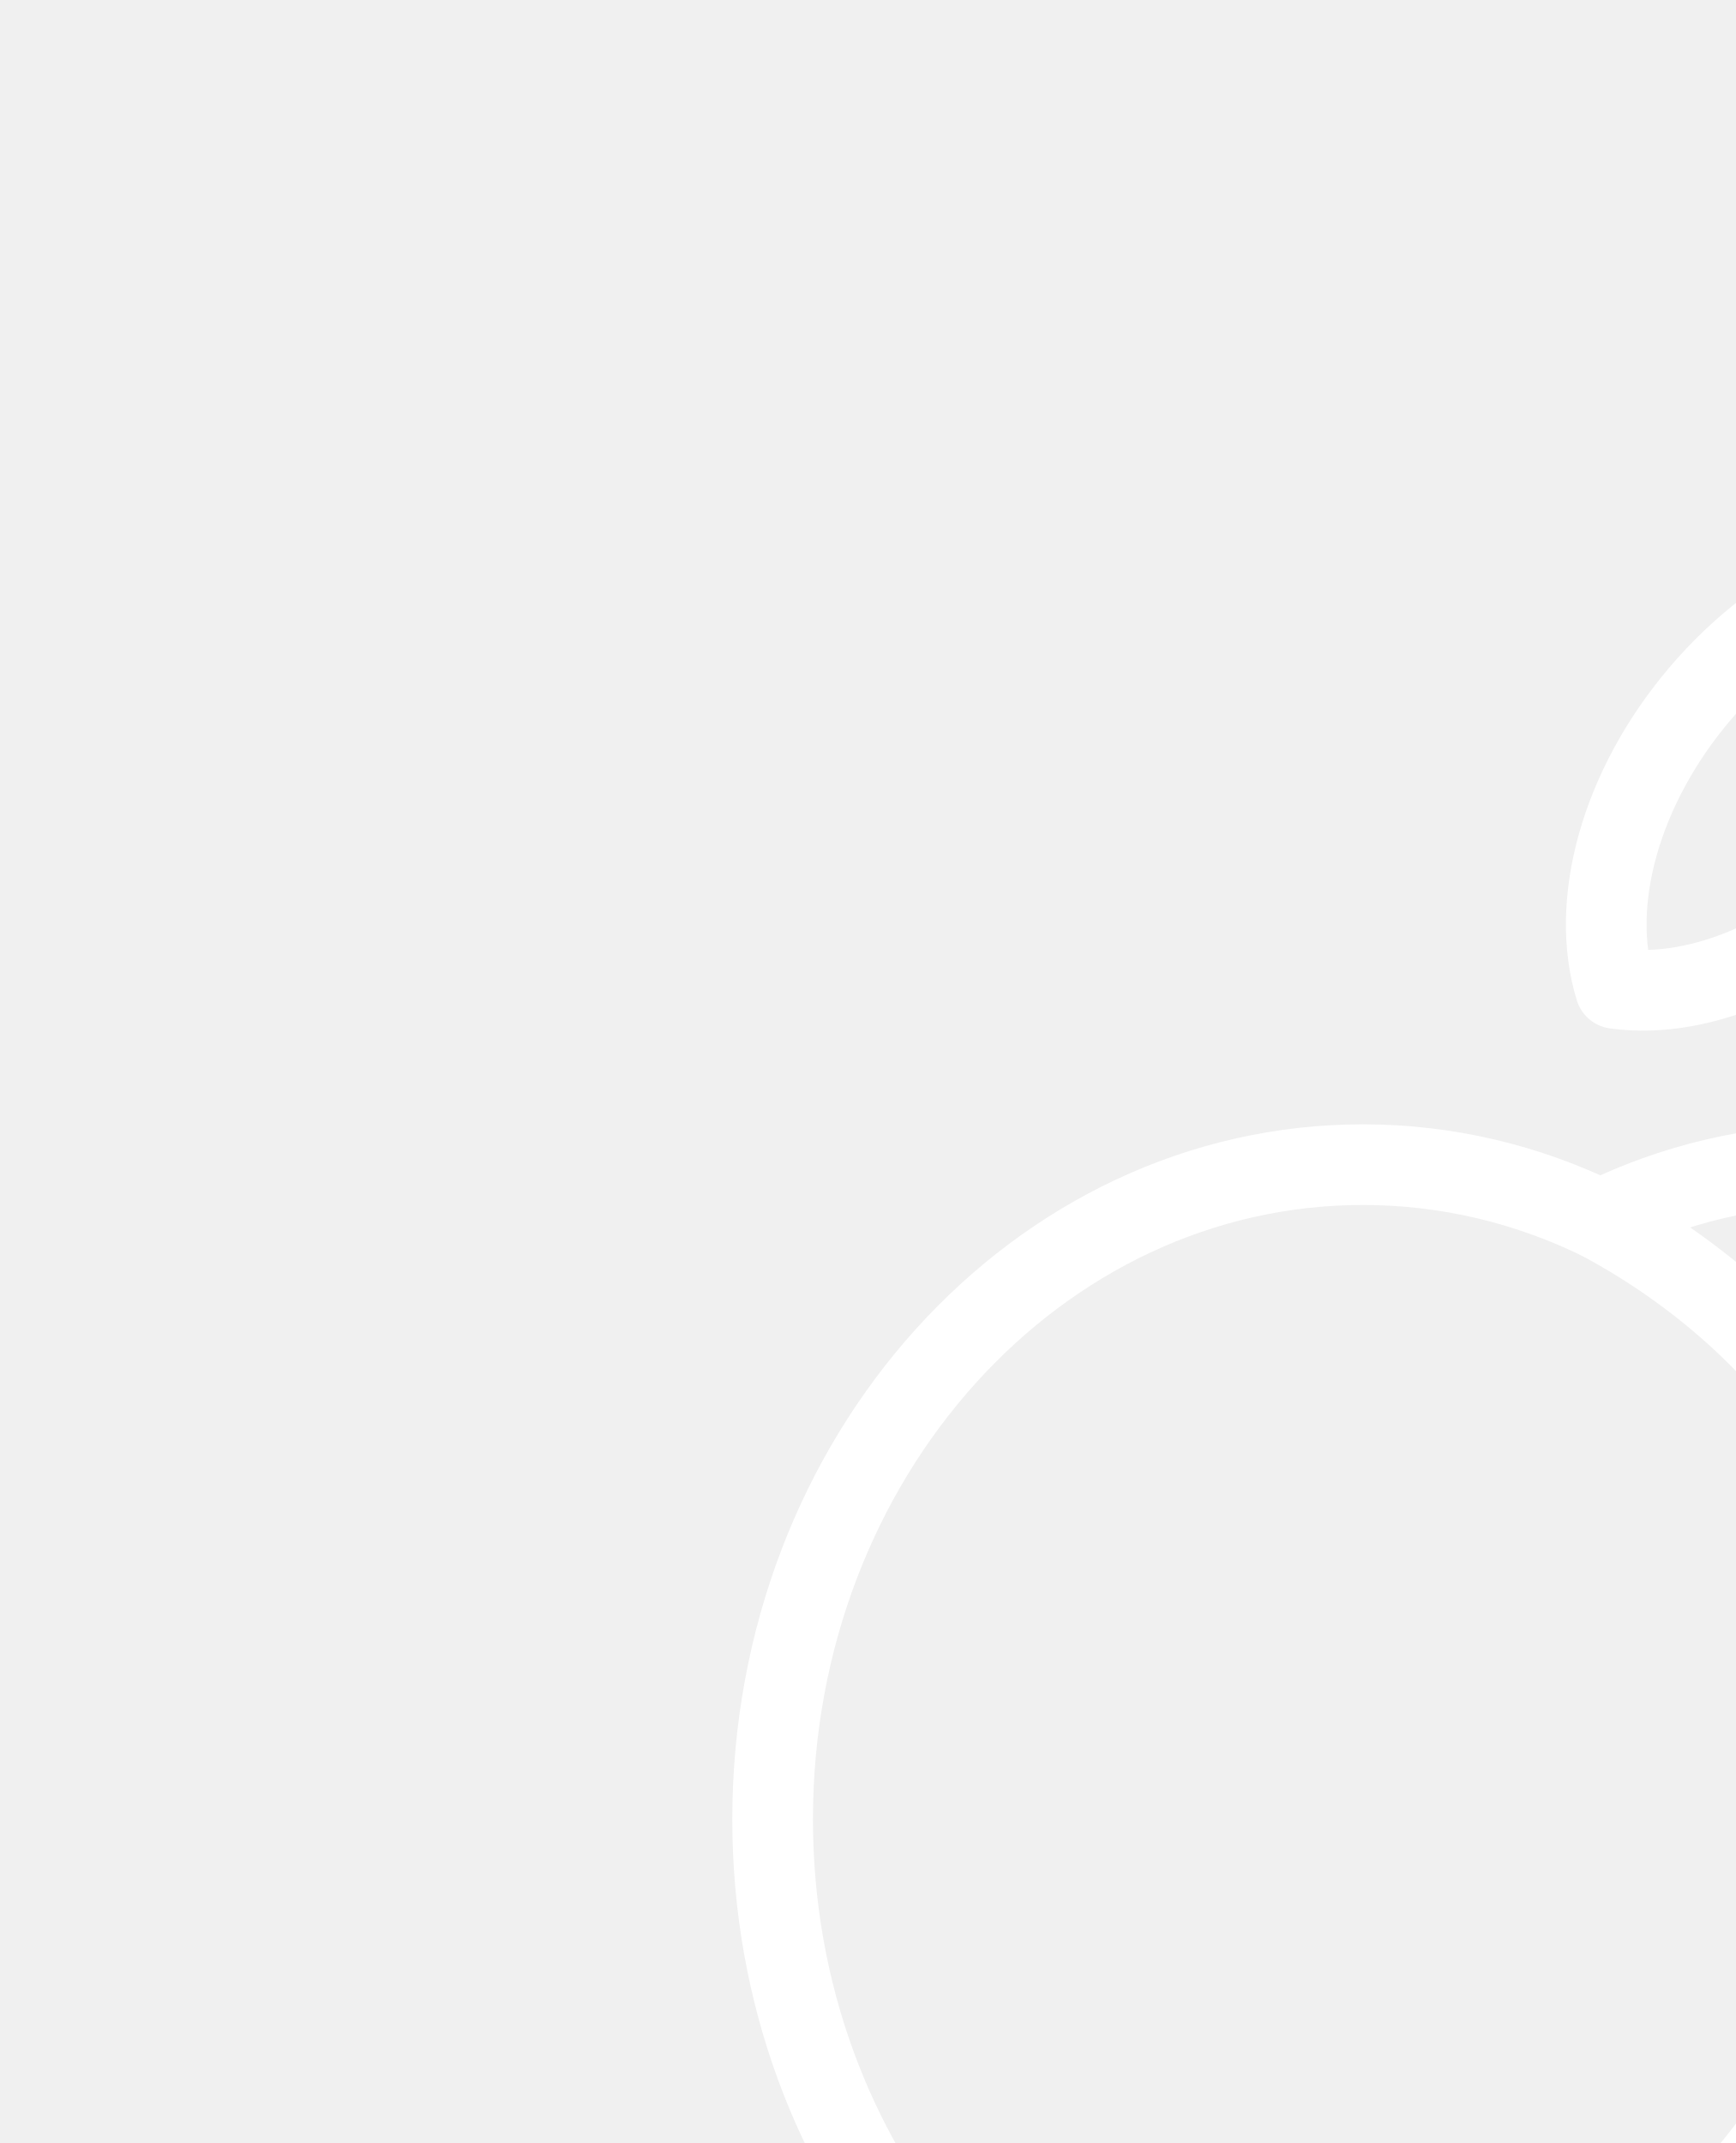
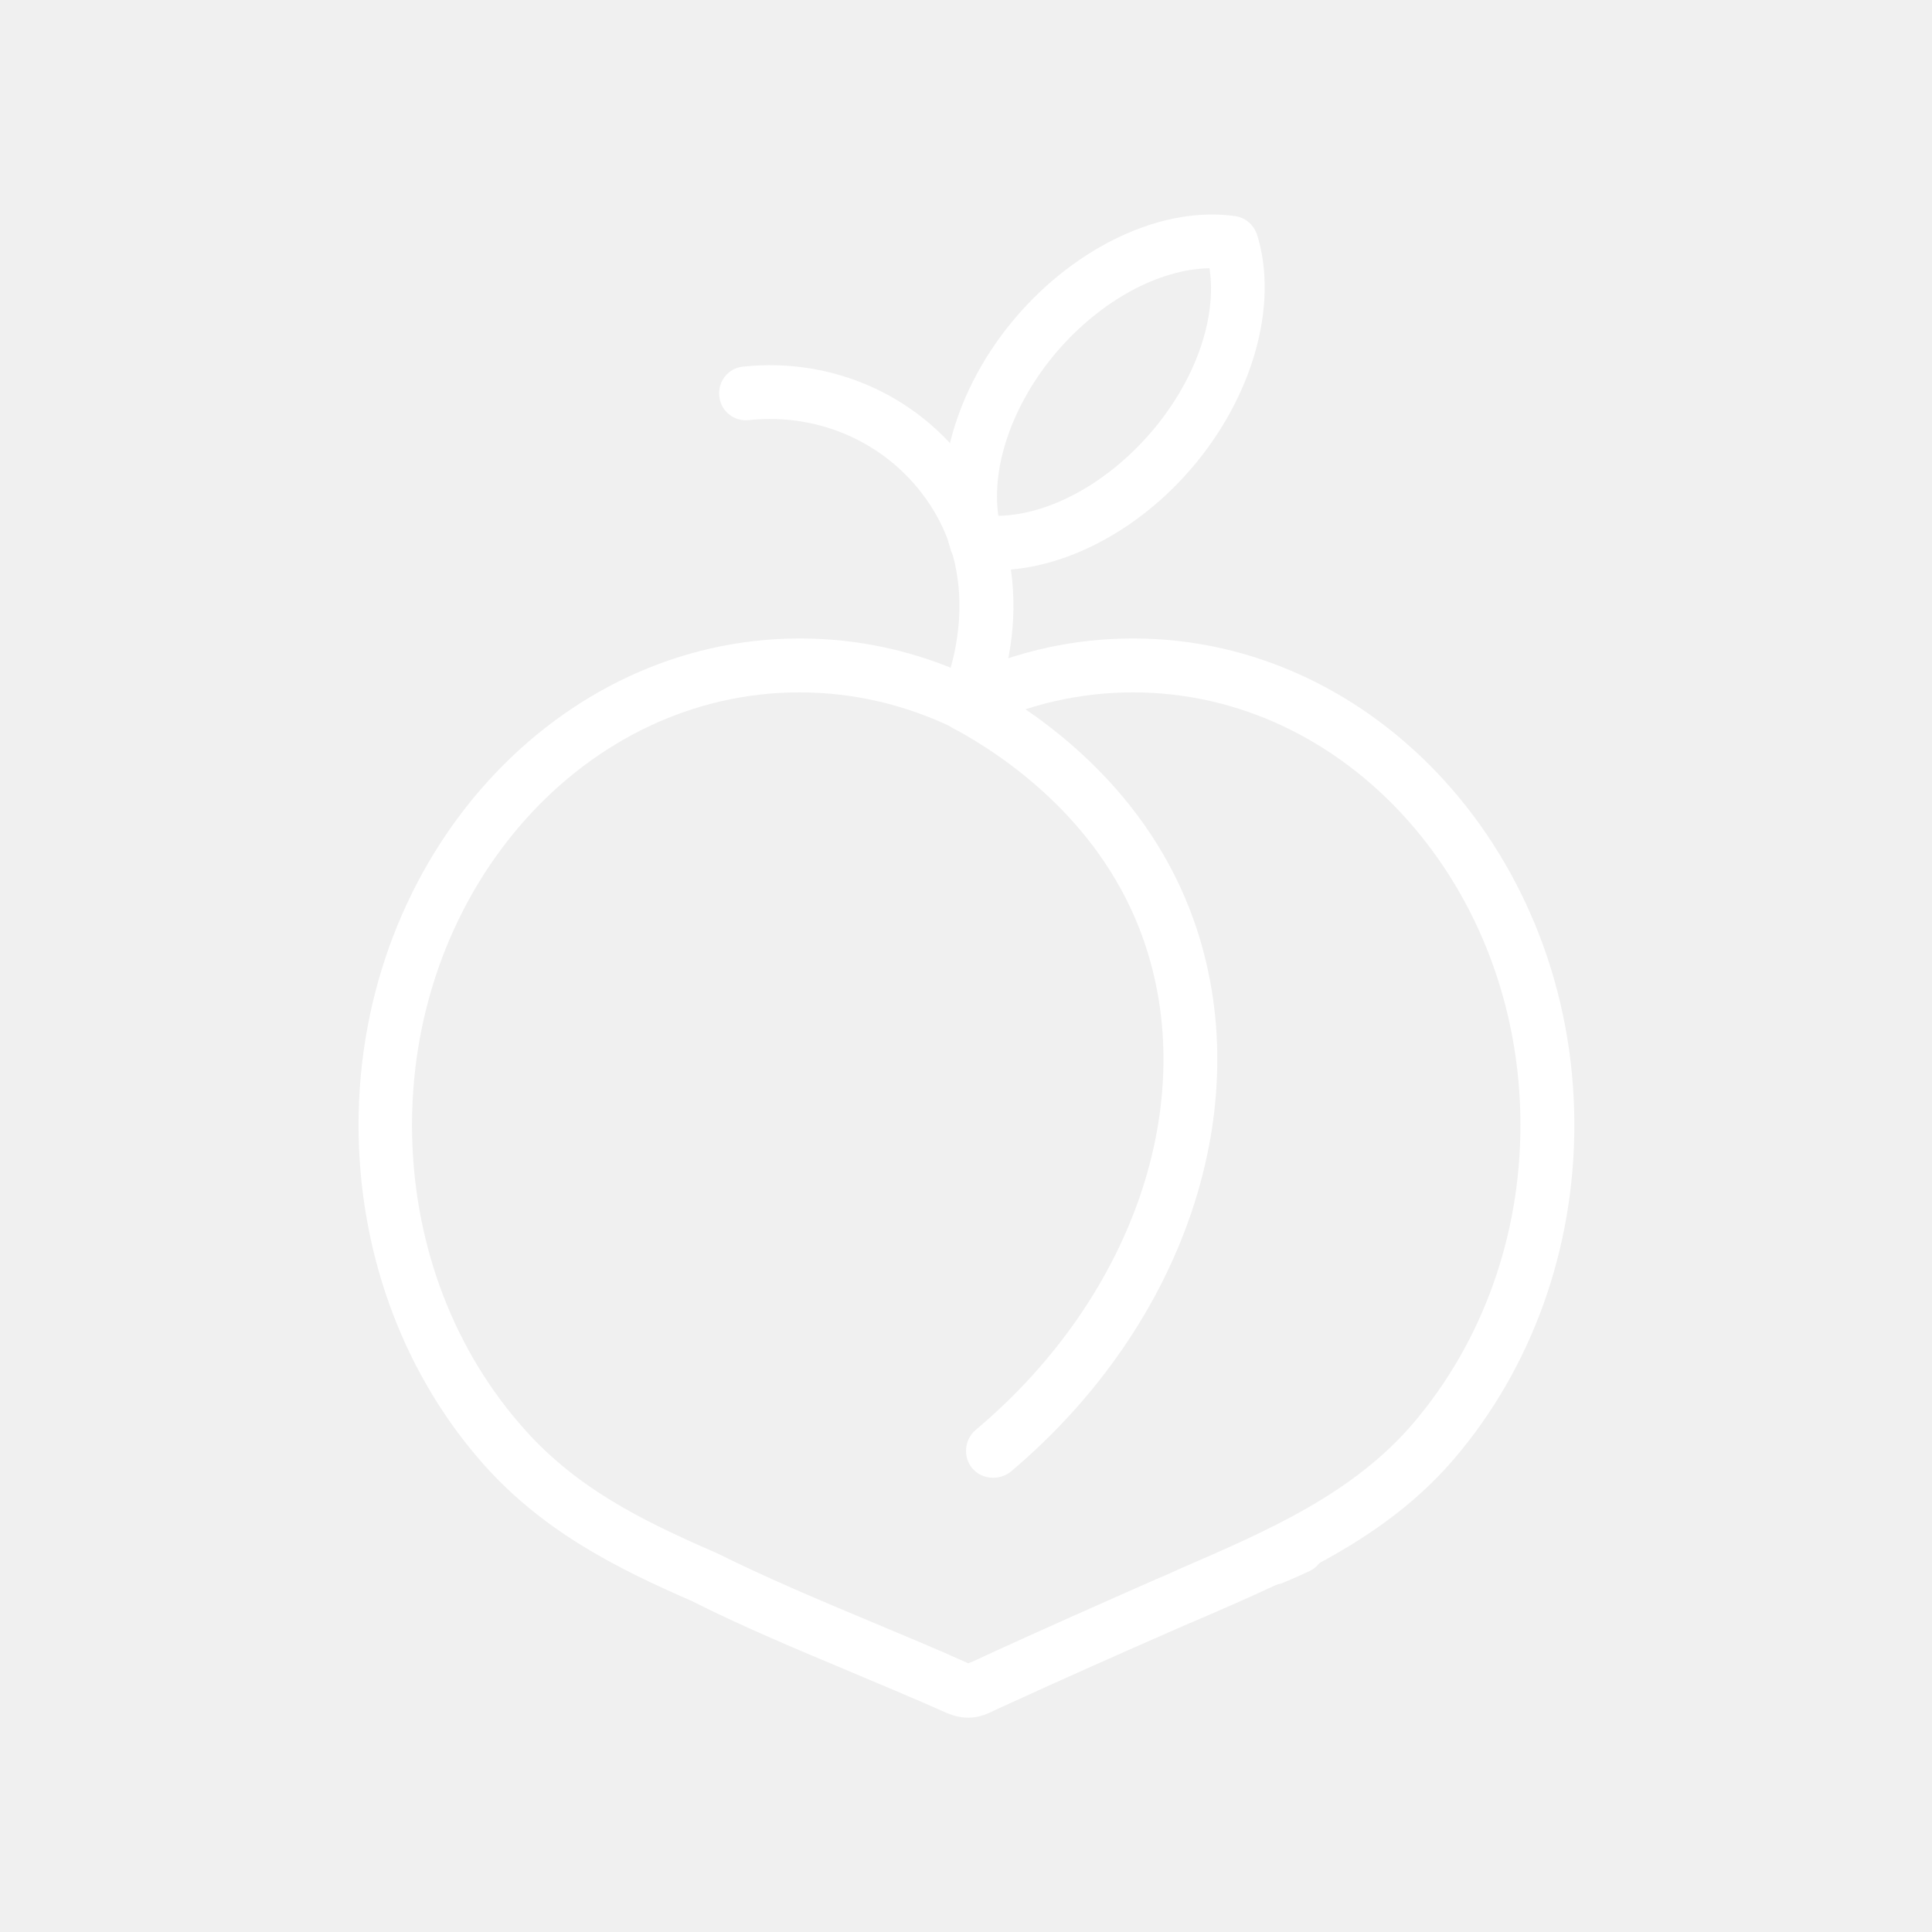
- <svg xmlns="http://www.w3.org/2000/svg" width="500" height="500" style="width:100%;height:100%;content-visibility:visible">
-   <defs>
-     <clipPath id="b">
-       <path d="M0 0h500v500H0z" />
-     </clipPath>
-     <filter id="a" filterUnits="objectBoundingBox" x="0%" y="0%" width="100%" height="100%">
-       <feComponentTransfer in="SourceGraphic">
-         <feFuncA type="table" tableValues="1.0 0.0" />
-       </feComponentTransfer>
-     </filter>
-     <mask id="c">
-       <g filter="url(#a)">
-         <g display="block">
-           <path stroke-linecap="round" stroke-linejoin="round" fill-opacity="0" stroke="#08A88A" stroke-width="0" d="M295.798 133.975c-12.663 14.862-29.747 22.368-43.442 20.459-4.06-13.218.639-31.277 13.302-46.139 12.663-14.862 29.747-22.368 43.442-20.459 4.06 13.218-.639 31.277-13.302 46.139z" />
-           <path fill="red" d="M45.798-116.025C33.135-101.163 16.051-93.657 2.356-95.566c-4.06-13.218.639-31.277 13.302-46.139 12.663-14.862 29.747-22.368 43.442-20.459 4.06 13.218-.639 31.277-13.302 46.139z" transform="translate(250 250)" />
-         </g>
-       </g>
-     </mask>
-   </defs>
-   <g clip-path="url(#b)">
-     <path stroke-linecap="round" stroke-linejoin="round" stroke="#FFF" stroke-width="12.6" d="M379.298 284.258c0 27.192-9.565 51.92-25.201 70.243-15.526 18.194-37.723 26.854-59.265 36.264-13.679 5.975-27.289 12.008-40.827 18.297-1.131.525-2.308 1.062-3.555 1.057-1.175-.004-2.289-.489-3.363-.965-18.457-8.177-37.625-15.372-55.674-24.396-17.43-7.625-32.938-15.478-45.51-30.257-15.636-18.323-25.201-43.051-25.201-70.243 0-56.5 41.283-102.294 92.214-102.294 13.199 0 25.744 3.077 37.091 8.619 11.347-5.542 23.892-8.619 37.091-8.619 50.917 0 92.2 45.794 92.2 102.294z" fill="none" display="block" />
-     <path stroke-linecap="round" stroke-linejoin="round" stroke="#FFF" stroke-width="12.6" d="M250.007 190.583c9.734 5.217 33.31 19.672 44.206 47.766 14.87 38.34.004 86.303-38.213 118.397" fill="none" display="block" />
-     <g mask="url(#c)" display="block">
-       <path stroke-linecap="round" stroke-linejoin="round" stroke="#FFF" stroke-width="12.6" d="M250.004 190.583c.576-1.203 11.659-25.474-3.135-47.867-9.947-15.058-27.659-23.307-45.778-21.348" fill="none" />
-     </g>
-     <path stroke-linecap="round" stroke-linejoin="round" stroke="#FFF" stroke-width="12.6" d="M295.798 133.975c-12.663 14.862-29.747 22.368-43.442 20.459-4.06-13.218.639-31.277 13.302-46.139 12.663-14.862 29.747-22.368 43.442-20.459 4.06 13.218-.639 31.277-13.302 46.139z" fill="none" display="block" />
+ <svg xmlns="http://www.w3.org/2000/svg" version="1.1" id="Layer_1" x="0px" y="0px" viewBox="0 0 430 430" style="enable-background:new 0 0 430 430;" xml:space="preserve">
+   <style type="text/css">
+ 	.st0{fill:#FFFFFF;}
+ 	.st1{fill:#FFFFFF;}
+ </style>
+   <g>
+     <path class="st0" d="M215.5,382.3C215.5,382.3,215.4,382.3,215.5,382.3c-2.5,0-4.5-0.9-5.8-1.5c-6.5-2.9-13.3-5.7-19.9-8.5   c-11.9-5-24.2-10.1-35.9-16c-16.5-7.2-33.8-15.7-47.5-31.8c-17.2-20.1-26.6-46.5-26.6-74.1c0-59.7,44.1-108.3,98.2-108.3   c12.9,0,25.3,2.7,37.1,8c11.8-5.3,24.2-8,37.1-8c54.1,0,98.2,48.6,98.2,108.3c0,27.7-9.5,54-26.6,74.1   c-15.2,17.9-36.2,26.9-56.5,35.7c-1.7,0.7-3.3,1.4-4.9,2.1c-11.2,4.9-25.9,11.4-40.7,18.2C220.1,381.3,218.1,382.3,215.5,382.3z    M215.2,370.3C215.2,370.3,215.2,370.3,215.2,370.3L215.2,370.3z M177.9,154.1c-47.5,0-86.2,43.2-86.2,96.3   c0,24.8,8.4,48.4,23.8,66.3c12.1,14.3,27.4,21.7,43.4,28.7c0.1,0,0.2,0.1,0.3,0.1c11.4,5.7,23.6,10.8,35.3,15.7   c6.6,2.8,13.5,5.6,20.1,8.6c0.3,0.1,0.7,0.3,0.9,0.4c0.3-0.1,0.7-0.3,1-0.4c14.9-6.9,29.7-13.4,41-18.4c1.7-0.7,3.3-1.4,5-2.2   c19.9-8.6,38.7-16.8,52.1-32.5c15.3-18,23.8-41.5,23.8-66.3c0-53.1-38.7-96.3-86.2-96.3c-12,0-23.6,2.7-34.5,8   c-1.7,0.8-3.6,0.8-5.3,0C201.5,156.8,189.9,154.1,177.9,154.1z" />
+     <path class="st0" d="M283.1,352.8c-2.4,0-4.6-1.4-5.6-3.7c-1.2-3,0.2-6.5,3.2-7.8l5.7-2.5c3-1.3,6.5,0,7.9,3c1.4,3,0.1,6.5-2.9,7.9   c-2.2,1-4.2,1.9-6.1,2.7C284.5,352.6,283.8,352.8,283.1,352.8z" />
+     <path class="st0" d="M221,328.9c-1.7,0-3.4-0.7-4.6-2.1c-2.1-2.5-1.8-6.3,0.7-8.5c36-30.2,50.7-75.1,36.5-111.6   c-9.6-24.6-30.1-38.5-41.4-44.6c-2.9-1.6-4-5.2-2.5-8.1c1.6-2.9,5.2-4,8.1-2.5c12.8,6.9,36,22.6,47,50.9c16,41.3,0,91.6-39.9,125.2   C223.7,328.5,222.4,328.9,221,328.9z" />
+     <path class="st0" d="M215,162.8c-0.9,0-1.8-0.2-2.6-0.6c-3-1.4-4.2-5-2.8-8c0.1-0.2,10.4-22.2-2.7-42   c-8.8-13.3-24.2-20.4-40.2-18.7c-3.3,0.4-6.3-2-6.6-5.3c-0.4-3.3,2-6.3,5.3-6.6c20.5-2.2,40.3,7,51.5,24   c16.8,25.4,4.1,52.6,3.5,53.8C219.4,161.5,217.2,162.8,215,162.8z" />
+     <path class="st1" d="M221.6,126.9c-1.7,0-3.4-0.1-5.1-0.3c-2.3-0.3-4.2-2-4.9-4.2c-4.8-15.5,0.9-35.9,14.5-51.8   c13.6-15.9,32.7-24.8,48.8-22.5c2.3,0.3,4.2,2,4.9,4.2c4.8,15.5-0.9,35.9-14.5,51.8l0,0C253.2,118.3,236.5,126.9,221.6,126.9z    M269.2,59.7c-11.3,0.2-24.2,7.2-34,18.6c-9.8,11.5-14.6,25.4-13,36.5c11.3-0.2,24.2-7.2,34-18.6C266,84.8,270.9,70.9,269.2,59.7z    M260.8,100.1L260.8,100.1L260.8,100.1z" />
  </g>
</svg>
